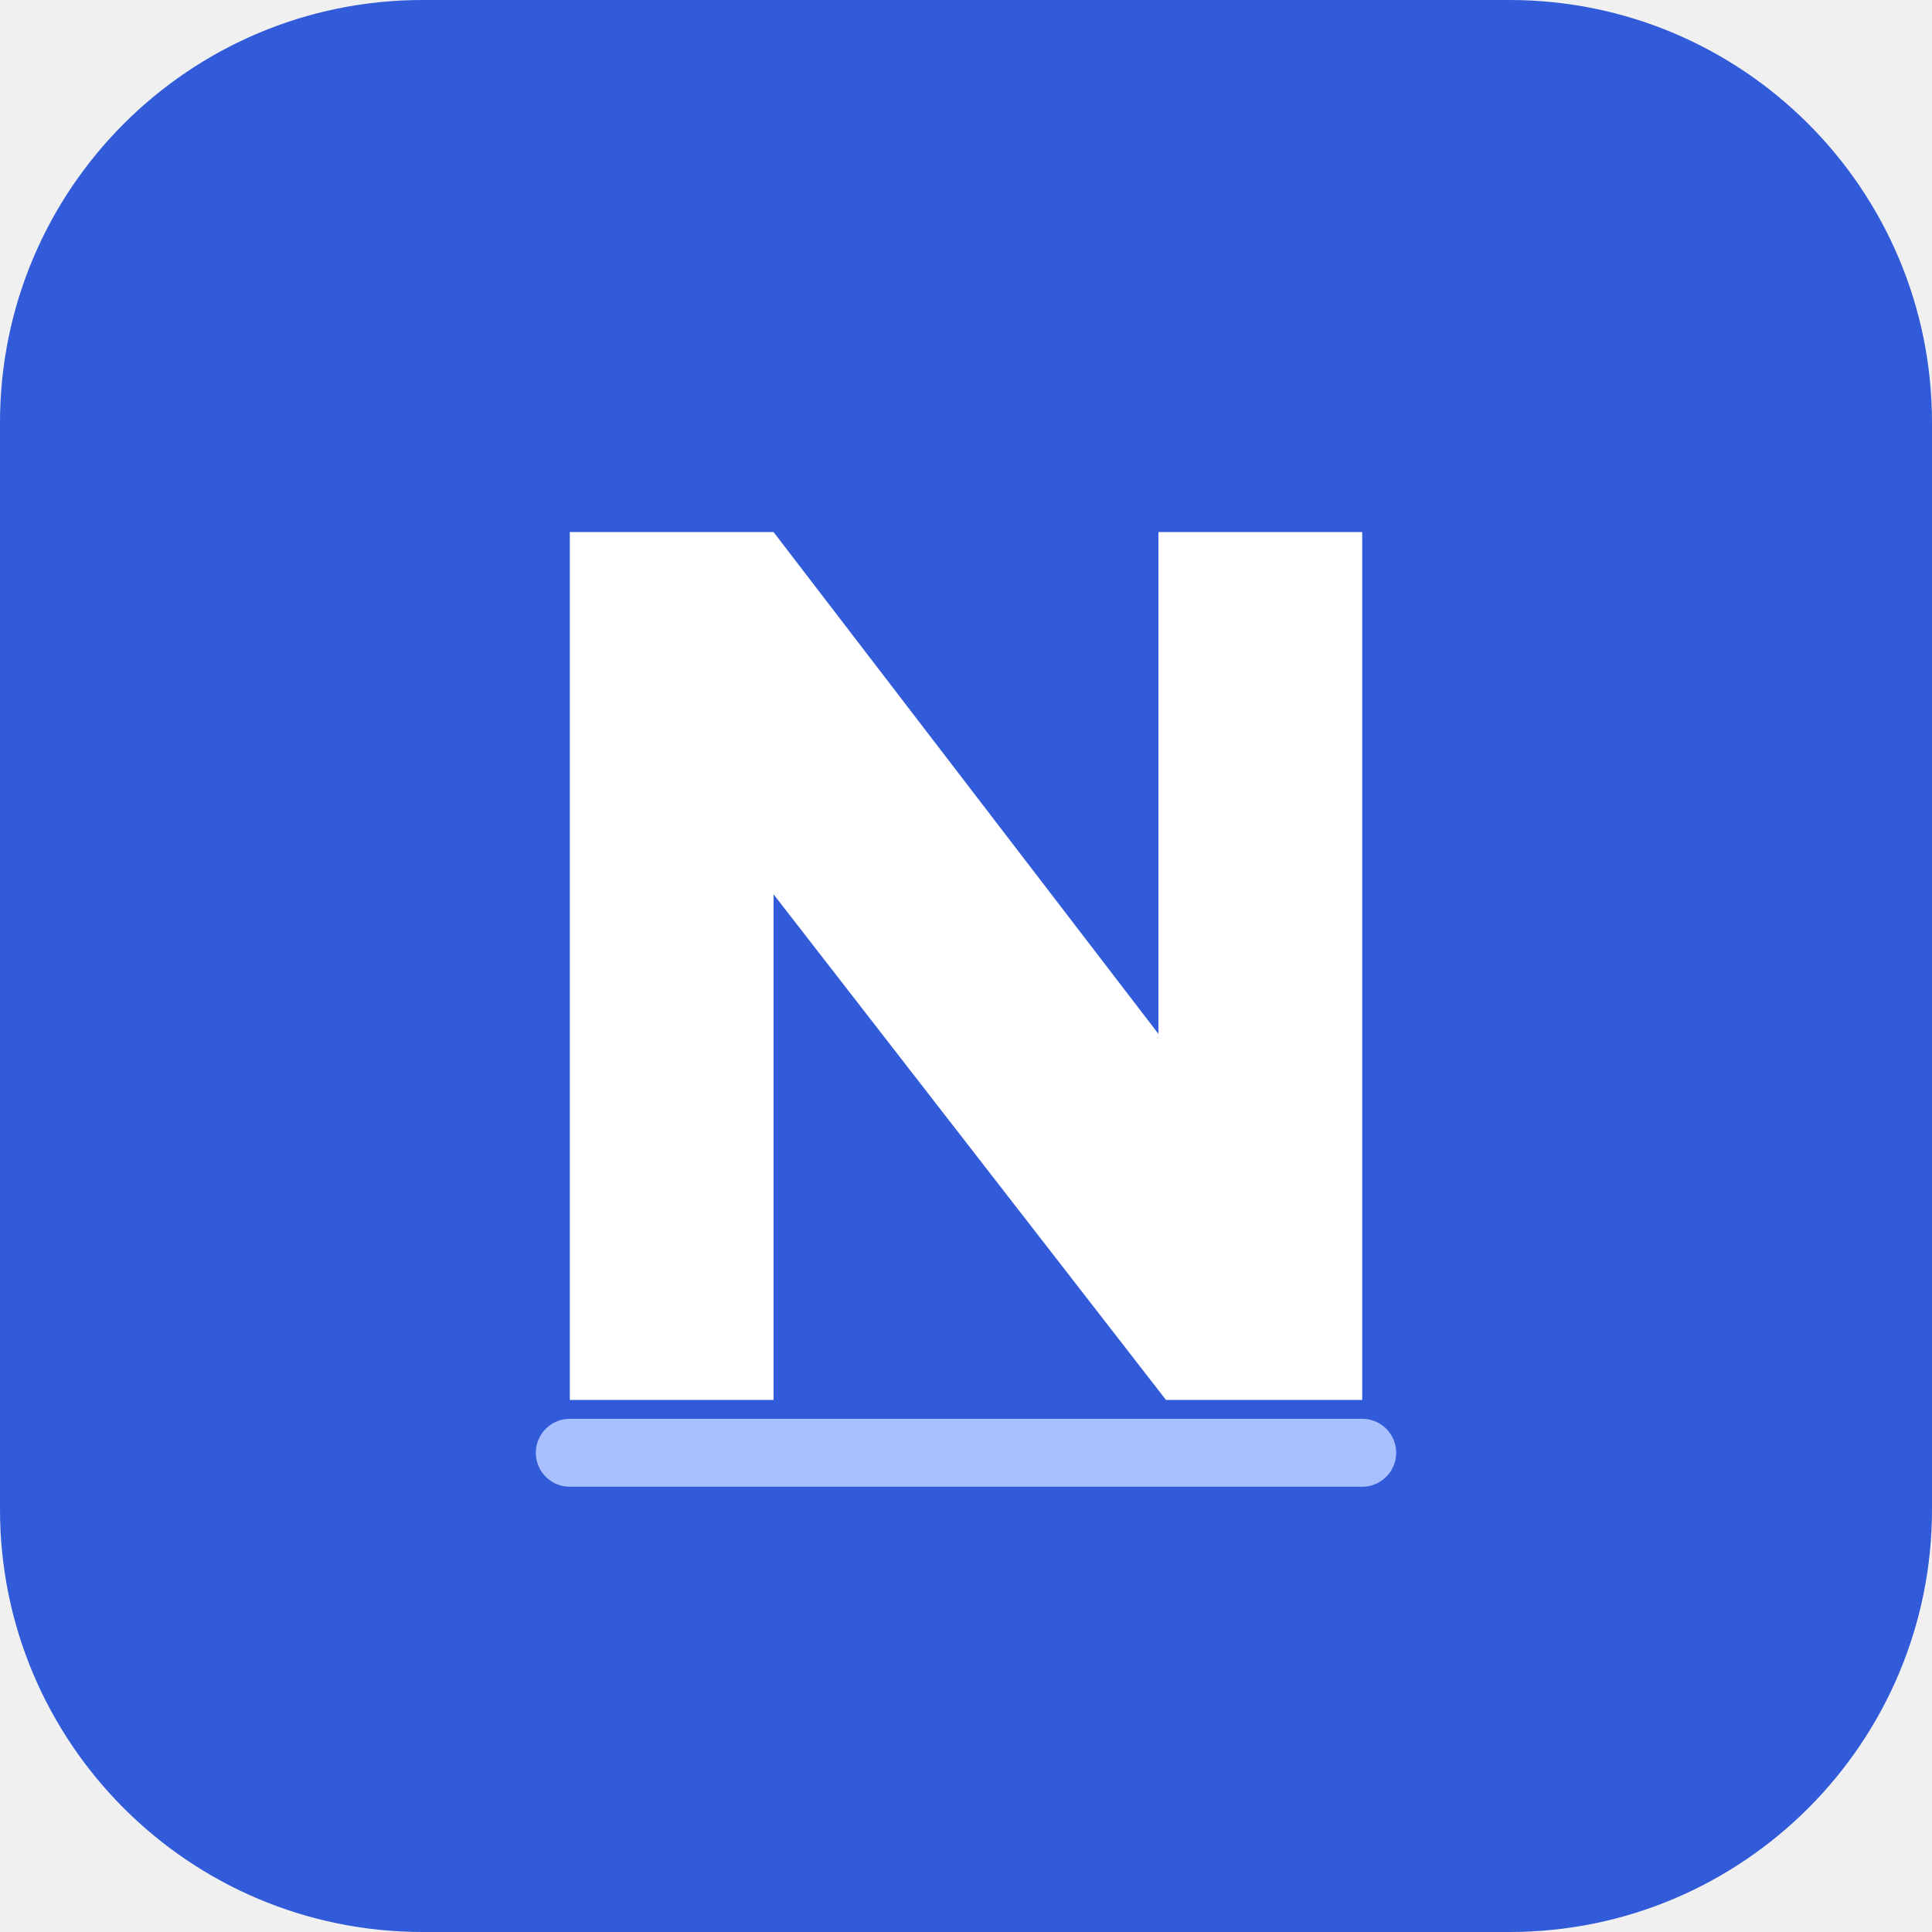
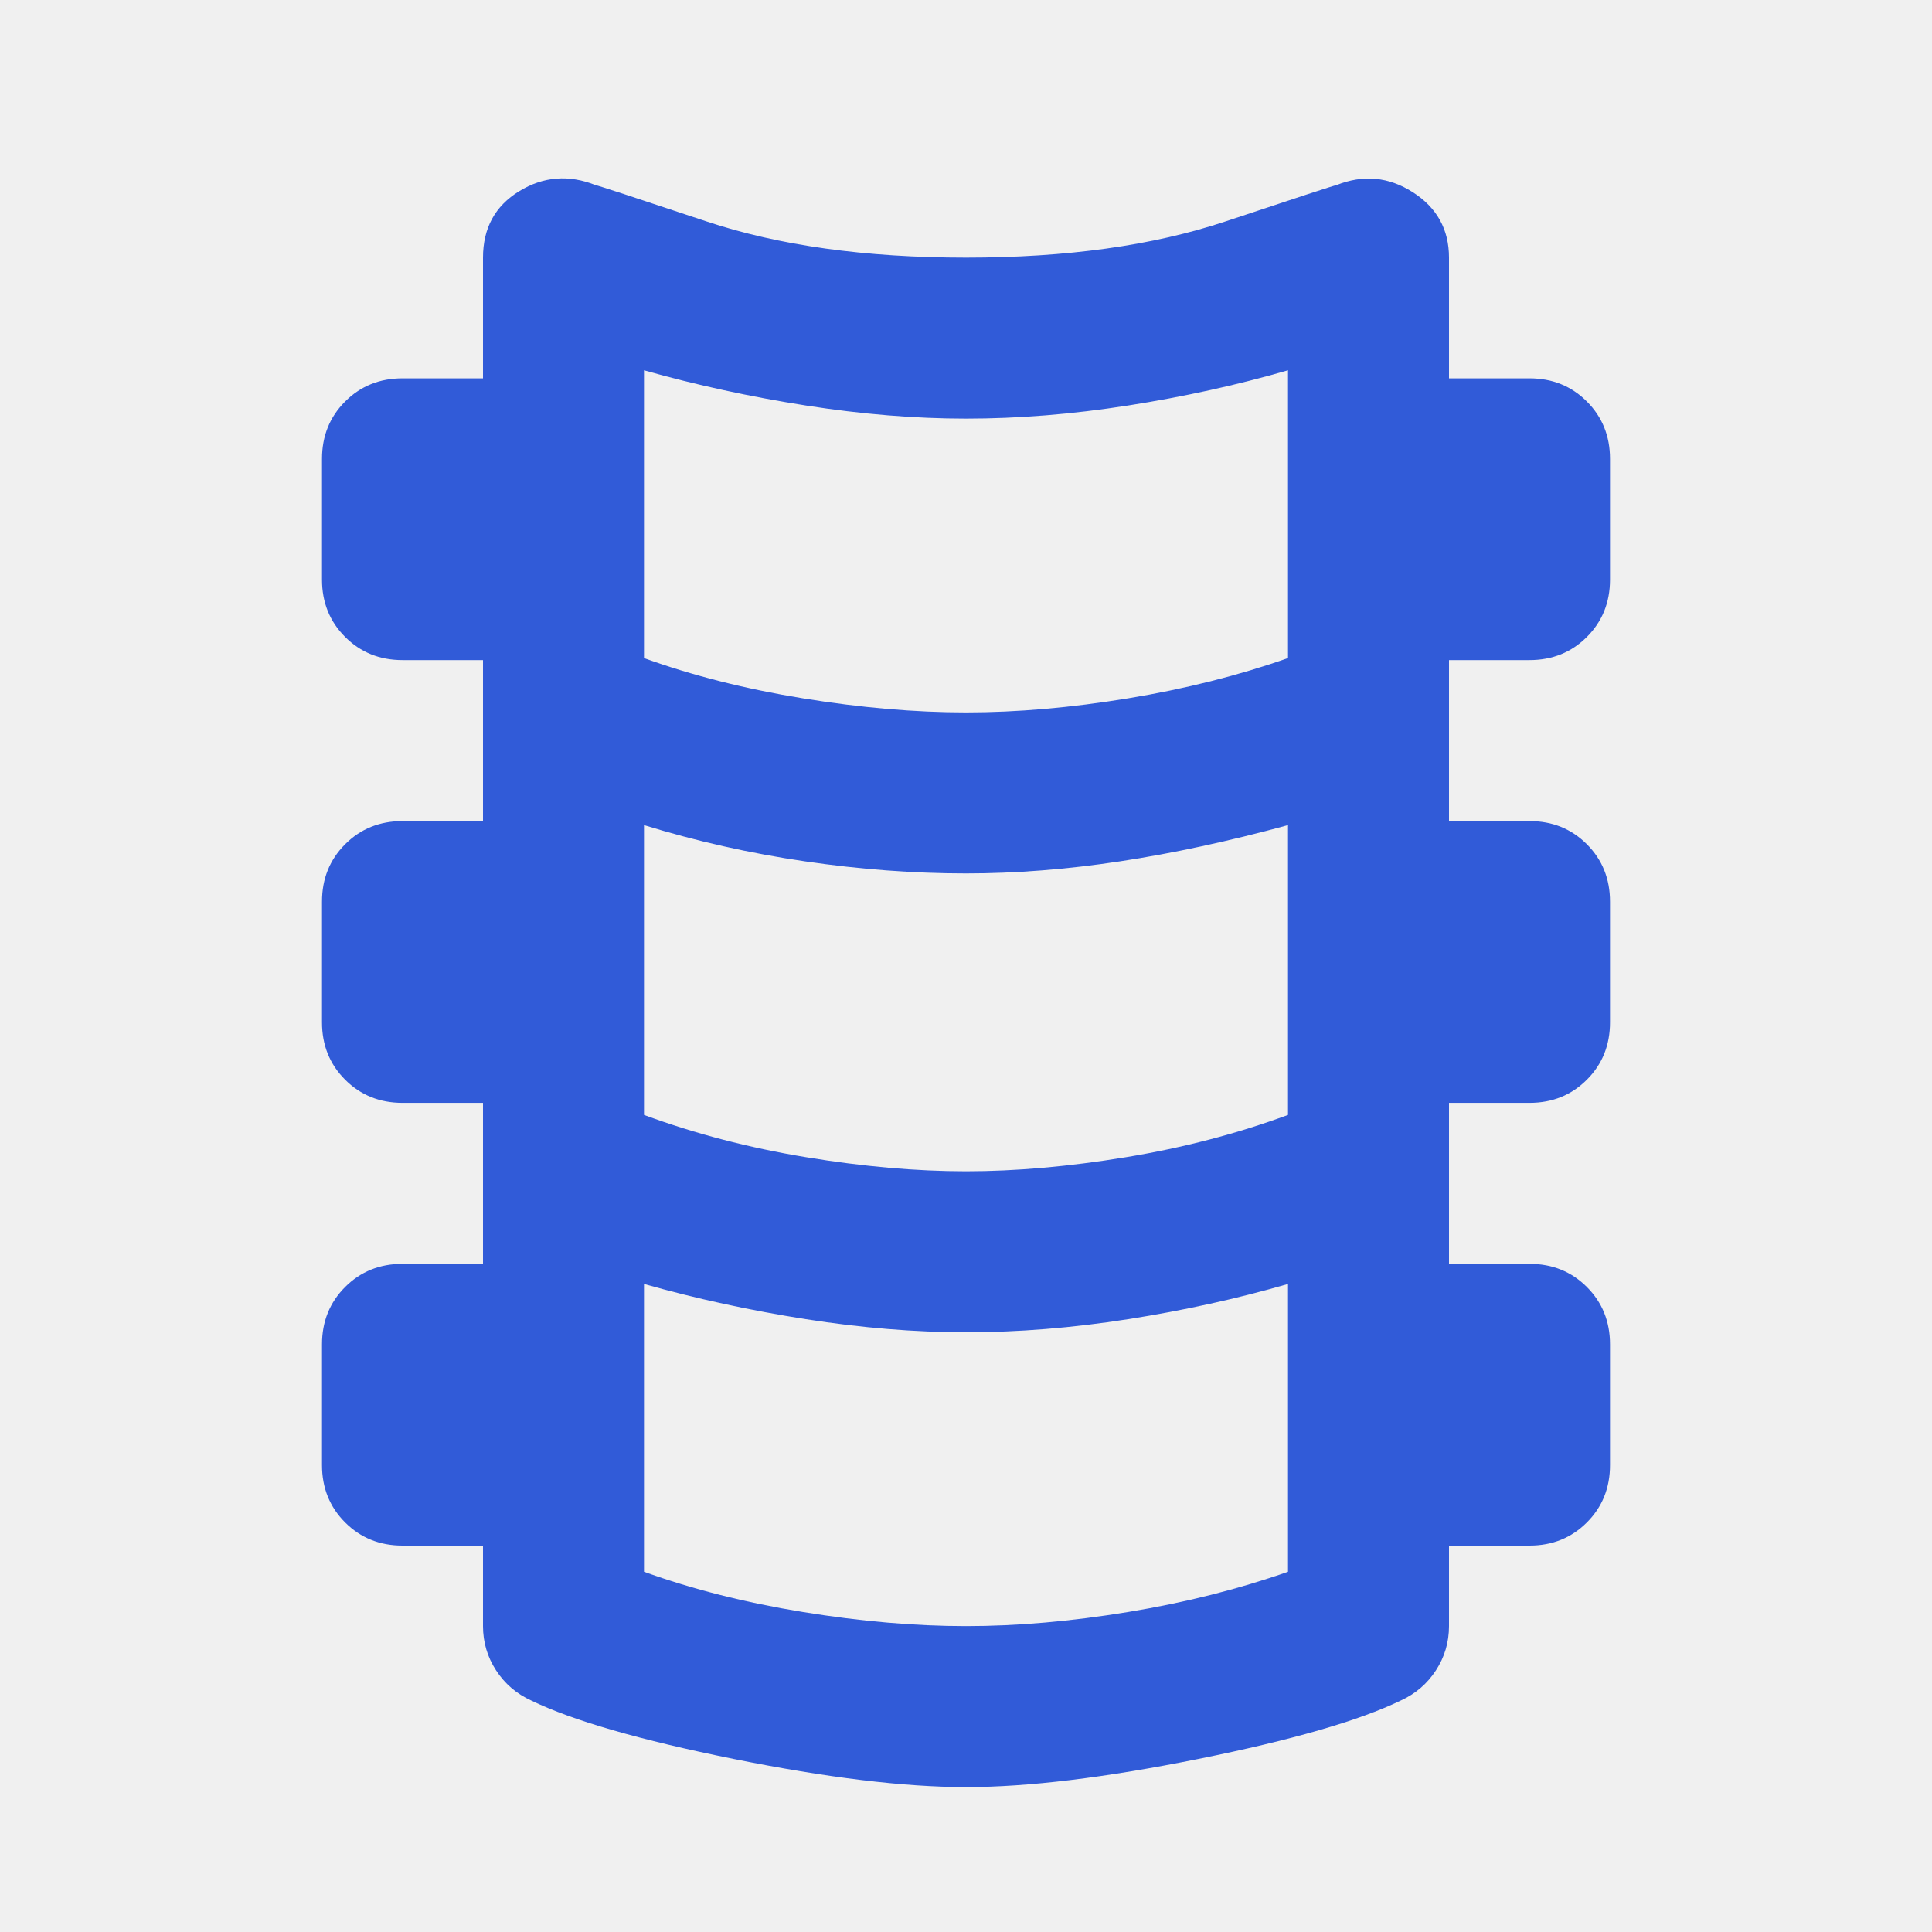
- <svg xmlns="http://www.w3.org/2000/svg" viewBox="0 0 512 512" role="img" aria-label="NoteRelay">
-   <rect width="512" height="512" rx="112" fill="#315bd8" />
-   <path d="M151 371V141h54l102 133V141h54v230h-52L205 237v134z" fill="#fff" />
-   <path d="M151 385h210" stroke="#a9c0ff" stroke-width="18" stroke-linecap="round" />
+ <svg xmlns="http://www.w3.org/2000/svg" width="24" height="24" viewBox="0 -960 960 960" fill="none">
+   <path fill="#315bd8" d="M480-72q-46 0-115.5-14T264-115q-11-5-17.5-15t-6.5-22v-40h-40q-17 0-28.5-11.5T160-232v-60q0-17 11.5-28.5T200-332h40v-80h-40q-17 0-28.5-11.5T160-452v-60q0-17 11.5-28.5T200-552h40v-80h-40q-17 0-28.5-11.5T160-672v-60q0-17 11.5-28.5T200-772h40v-60q0-22 18-33t38-3q1 0 55 18t129 18q75 0 129-18t55-18q20-8 38 3.5t18 32.5v60h40q17 0 28.5 11.5T800-732v60q0 17-11.5 28.5T760-632h-40v80h40q17 0 28.5 11.5T800-512v60q0 17-11.5 28.5T760-412h-40v80h40q17 0 28.5 11.5T800-292v60q0 17-11.5 28.5T760-192h-40v40q0 12-6.5 22T696-115q-31 15-100.5 29T480-72Zm0-534q38 0 80.5-7t79.5-20v-143q-38 11-79.5 17.5T480-752q-38 0-79.5-6.5T320-776v143q36 13 79 20t81 7Zm79.5 221q42.5-7 80.5-21v-144q-44 12-83.5 18t-76.5 6q-39 0-80-6t-80-18v144q38 14 80.5 21t79.5 7q37 0 79.5-7ZM480-152q38 0 80.5-7t79.5-20v-143q-38 11-79.5 17.5T480-298q-38 0-79.5-6.5T320-322v143q36 13 79 20t81 7Z" />
</svg>
